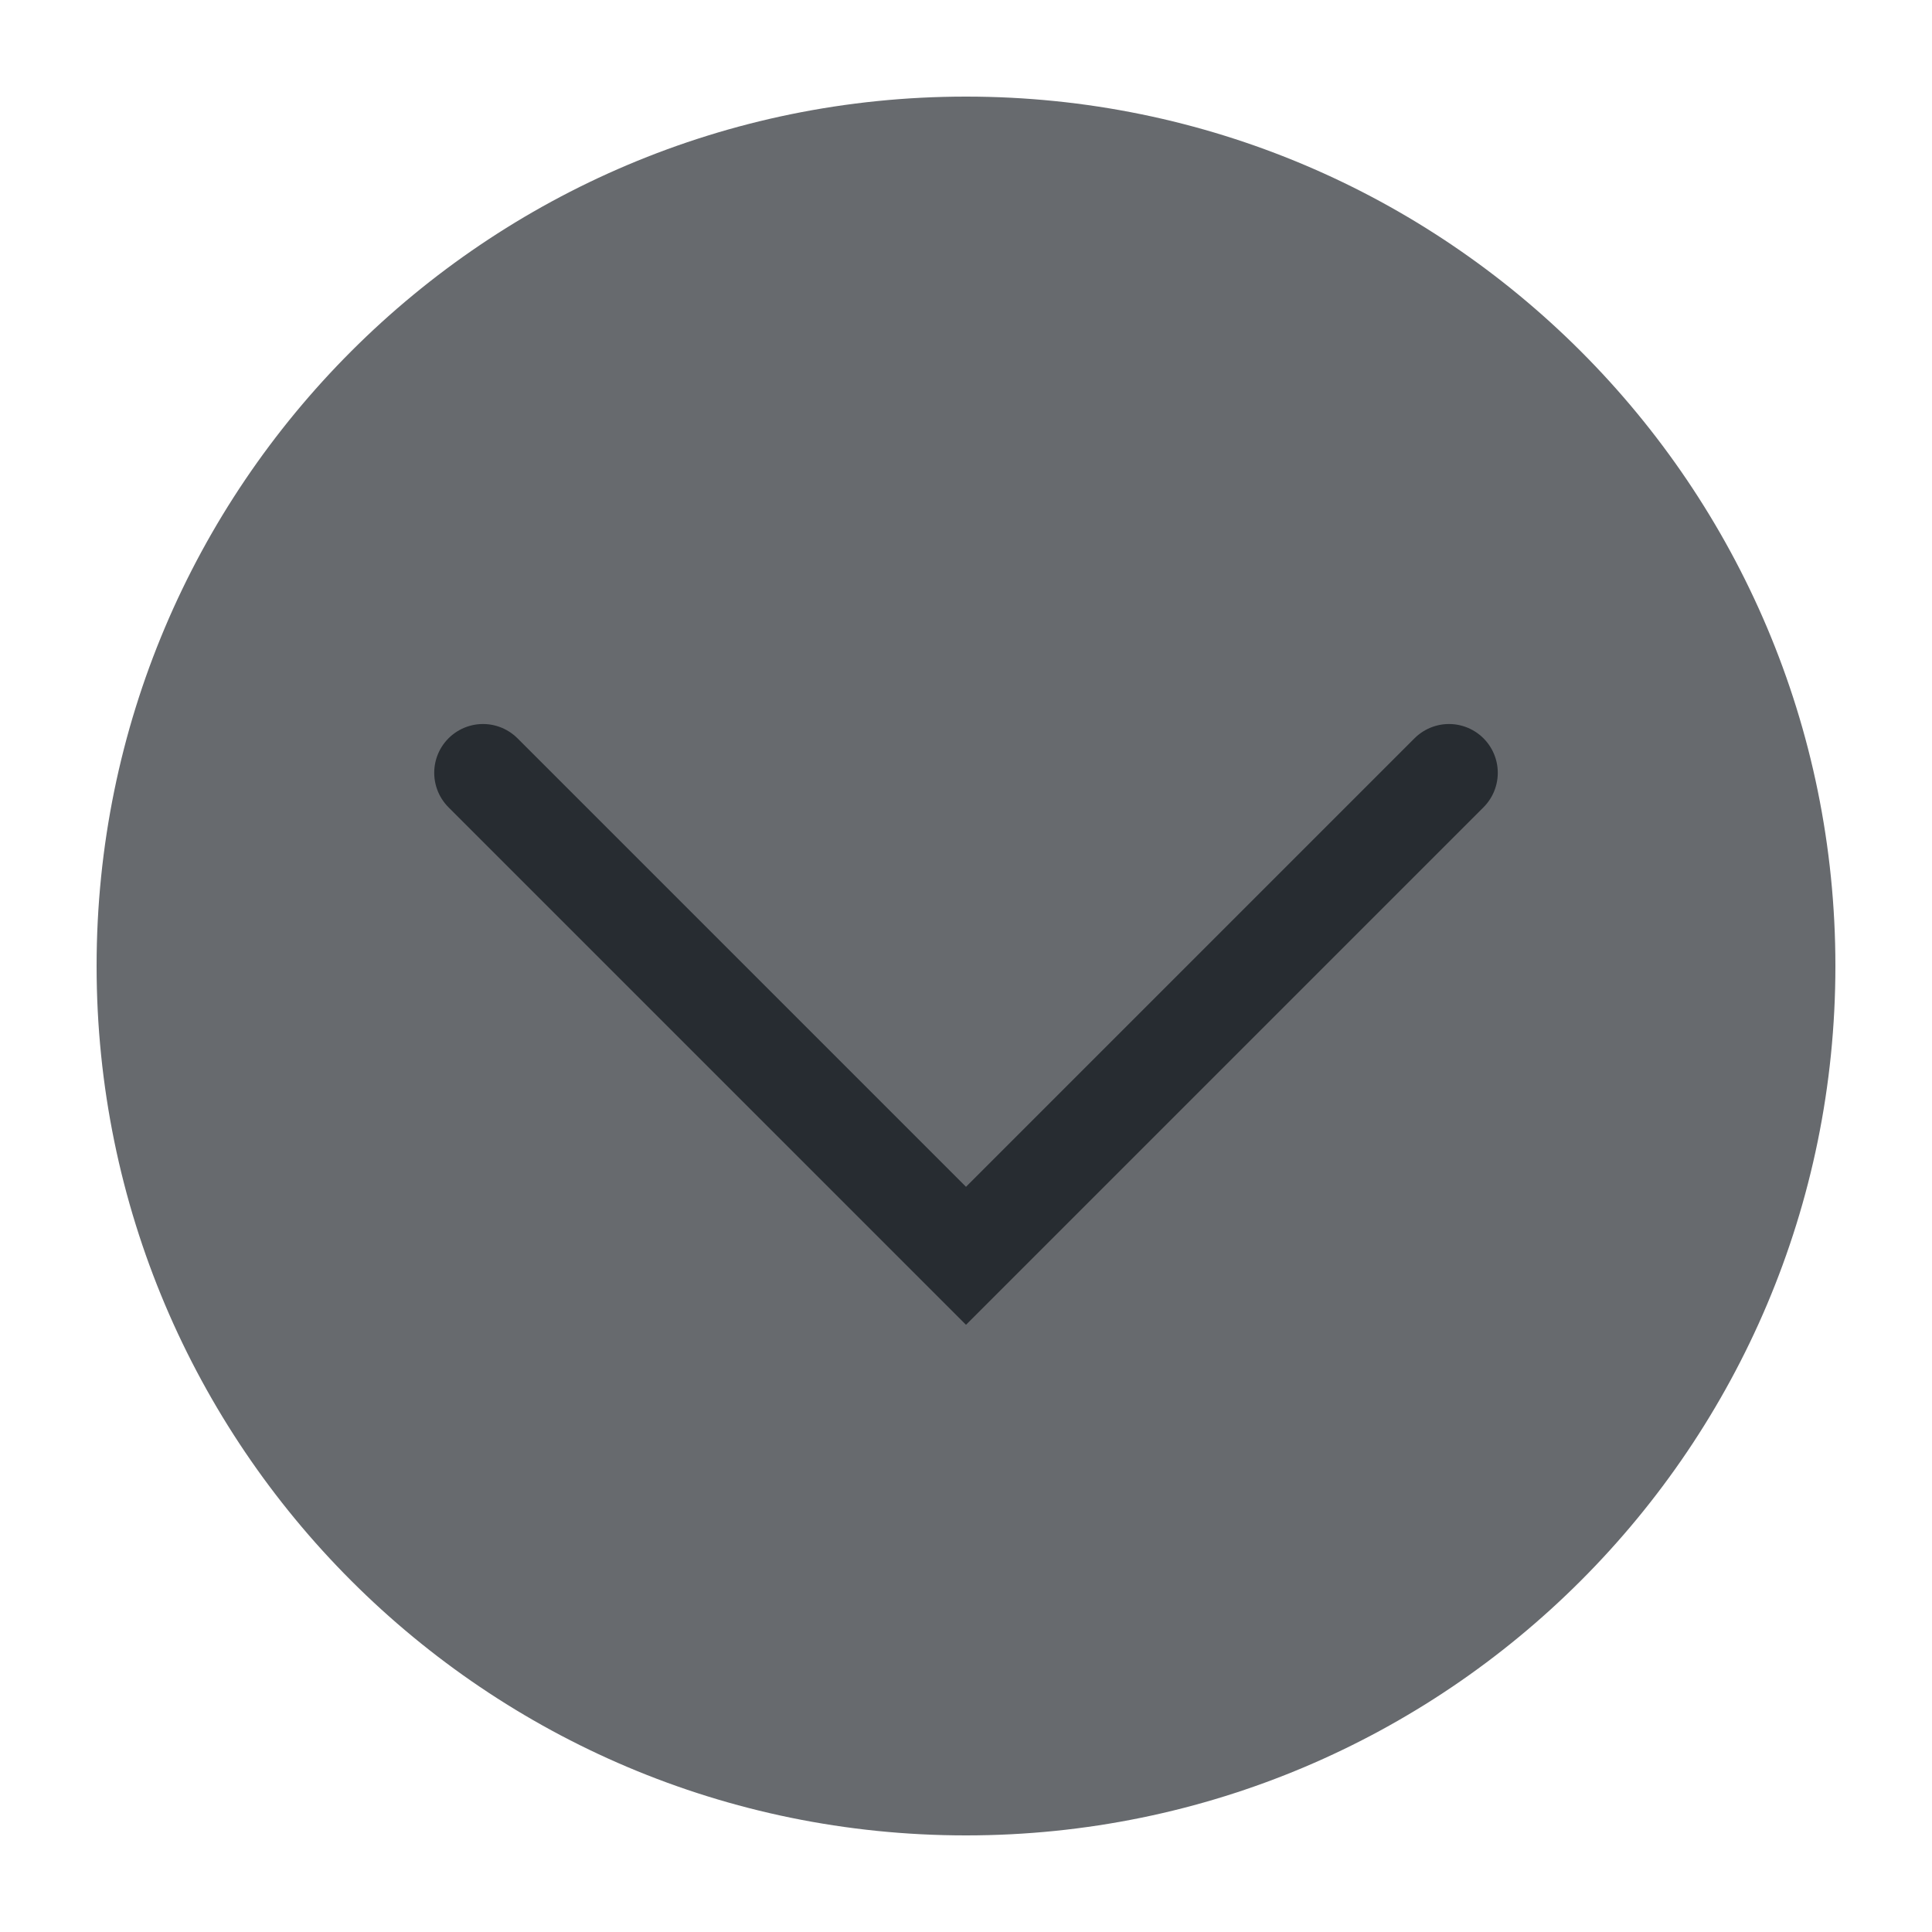
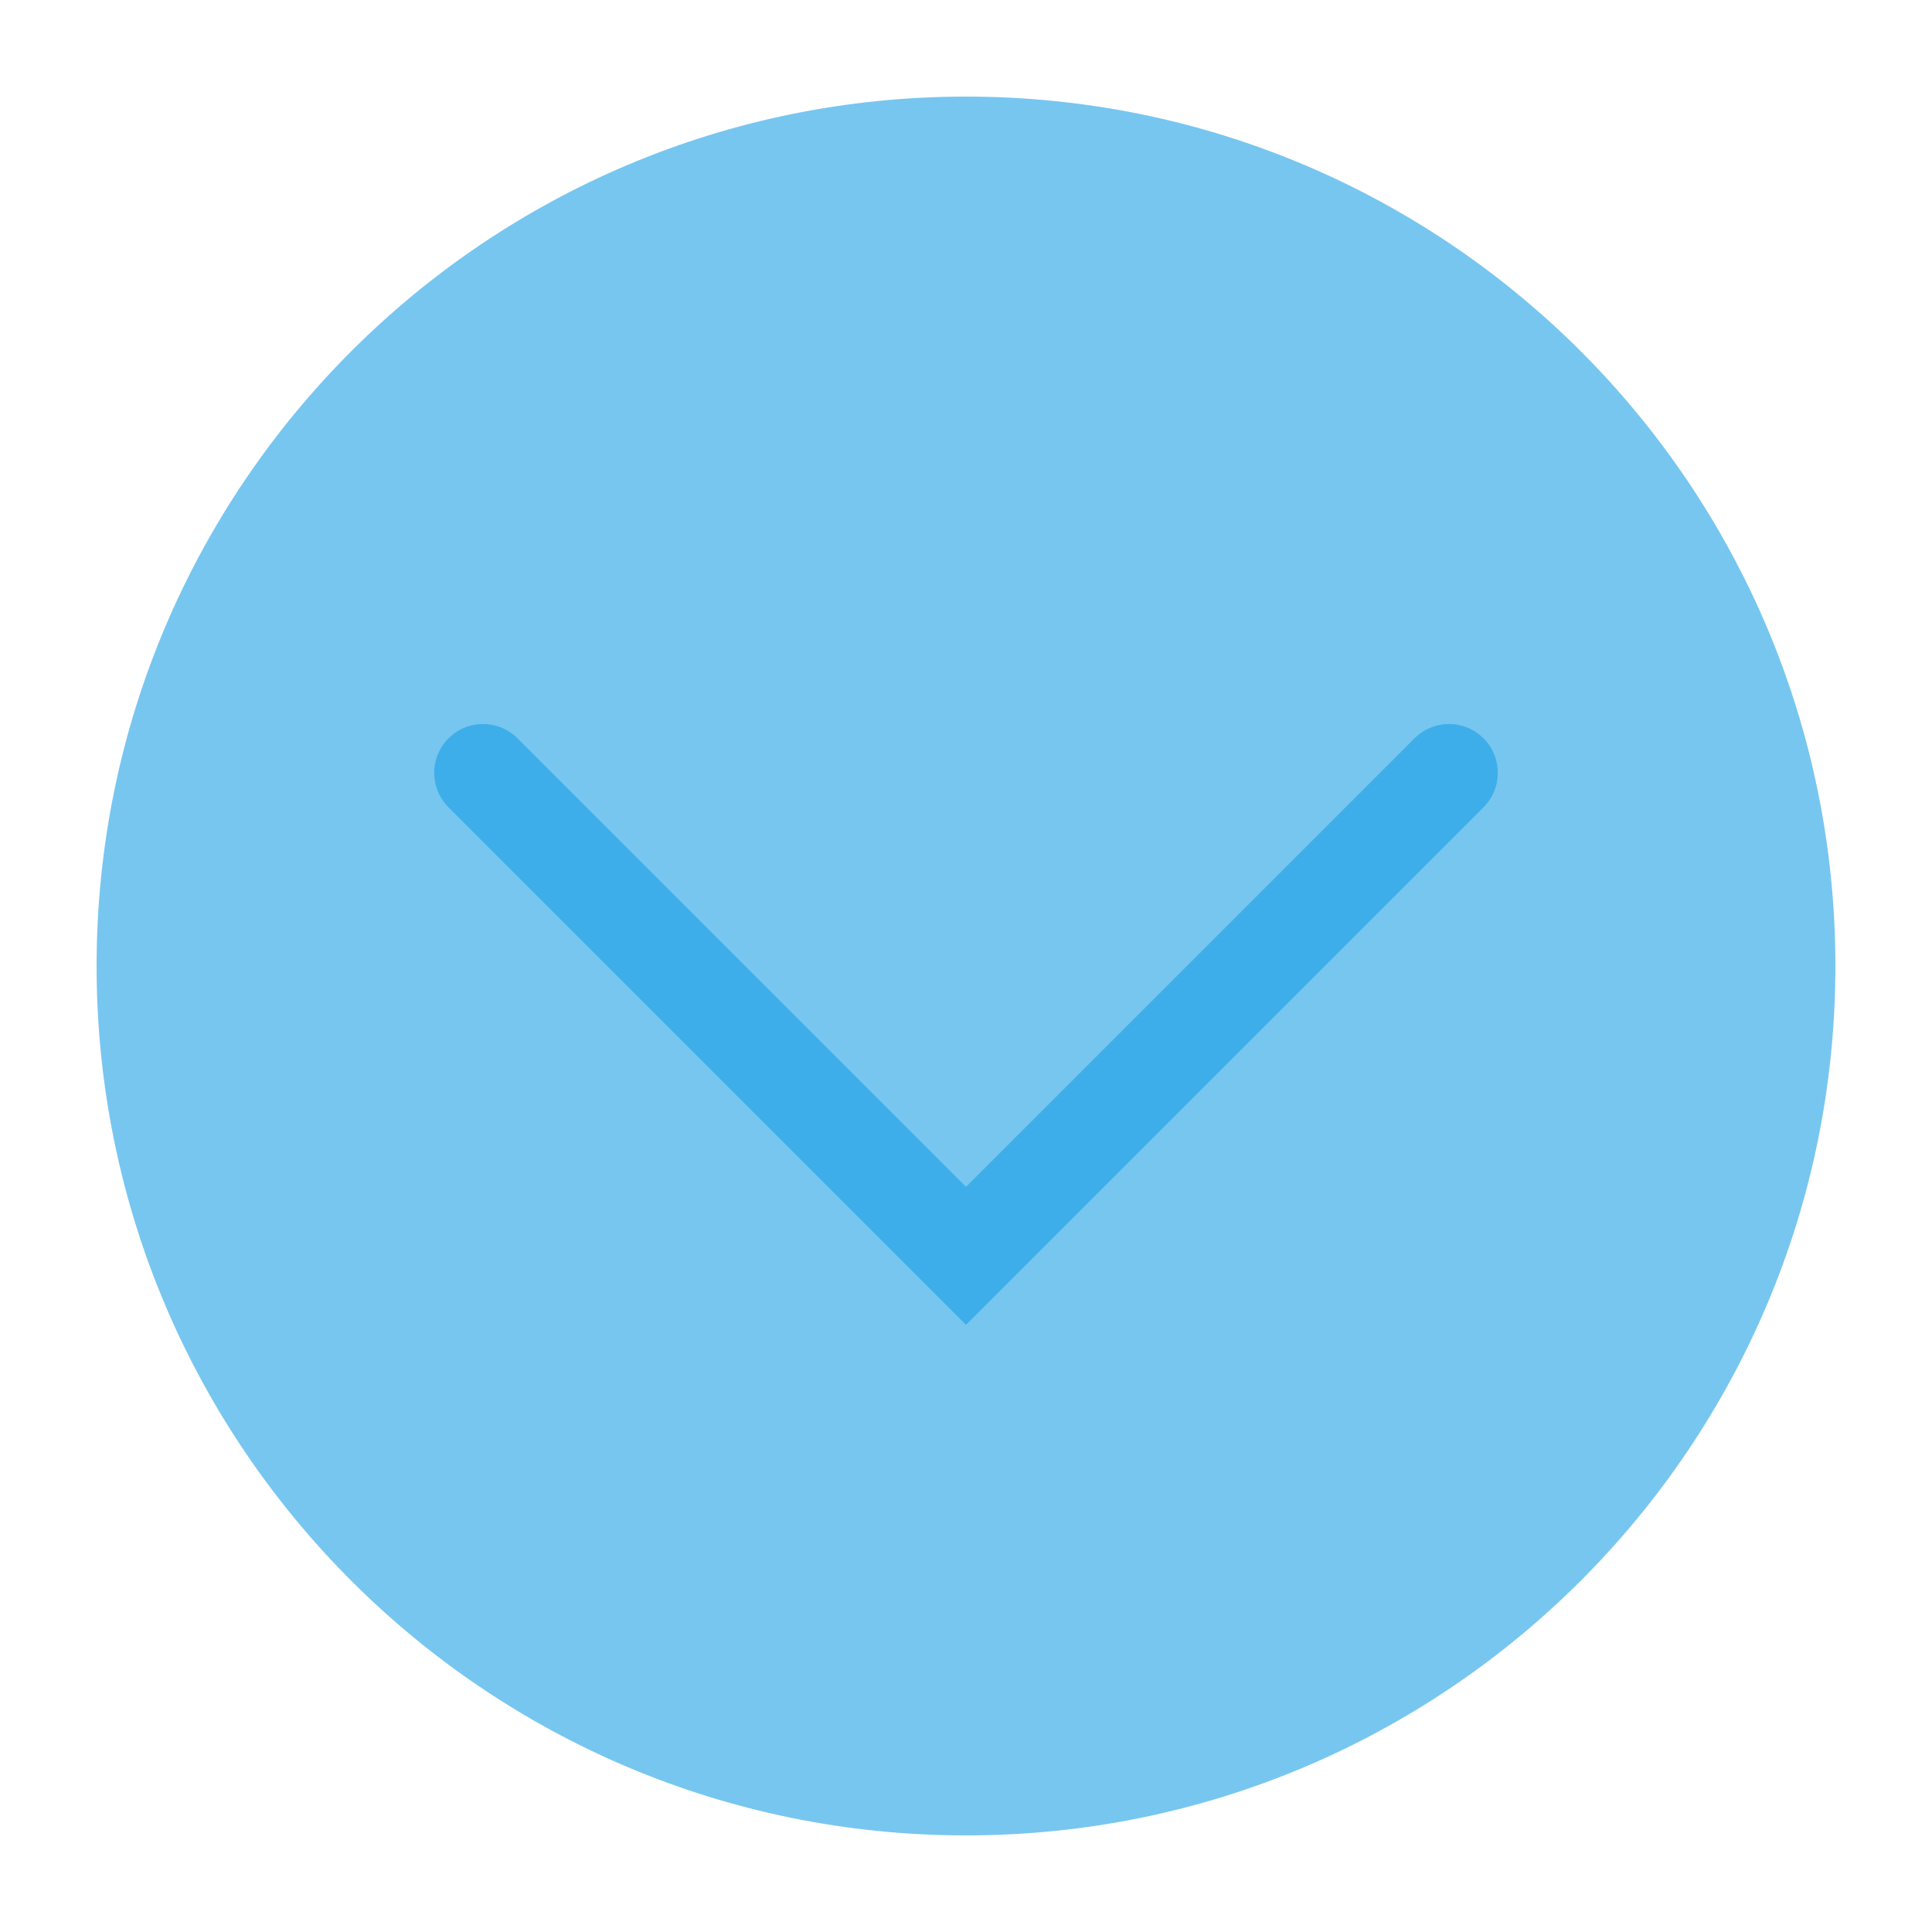
<svg xmlns="http://www.w3.org/2000/svg" viewBox="0 0 50 50" version="1.2" baseProfile="tiny">
  <defs>
</defs>
  <g fill="none" stroke="black" stroke-width="1" fill-rule="evenodd" stroke-linecap="square" stroke-linejoin="bevel">
-     <g fill="#676a6e" fill-opacity="1" stroke="none" transform="matrix(2.5,0,0,2.5,2.5,2.5)" font-family="Open Sans" font-size="9" font-weight="500" font-style="normal">
+     <g fill="#77c6f0" fill-opacity="1" stroke="none" transform="matrix(2.5,0,0,2.5,2.5,2.5)" font-family="Open Sans" font-size="9" font-weight="500" font-style="normal">
      <circle cx="9" cy="9" r="9" />
    </g>
-     <g fill="none" stroke="#272c31" stroke-opacity="1" stroke-width="1.01" stroke-linecap="round" stroke-linejoin="miter" stroke-miterlimit="2" transform="matrix(2.5,0,0,2.5,2.5,2.5)" font-family="Open Sans" font-size="9" font-weight="500" font-style="normal">
+     <g fill="none" stroke="#3daee9" stroke-opacity="1" stroke-width="1.01" stroke-linecap="round" stroke-linejoin="miter" stroke-miterlimit="2" transform="matrix(2.5,0,0,2.5,2.5,2.5)" font-family="Open Sans" font-size="9" font-weight="500" font-style="normal">
      <polyline fill="none" vector-effect="none" points="4,7 9,12 14,7 " />
    </g>
    <g fill="none" stroke="#000000" stroke-opacity="1" stroke-width="1" stroke-linecap="square" stroke-linejoin="bevel" transform="matrix(1,0,0,1,0,0)" font-family="Open Sans" font-size="9" font-weight="500" font-style="normal">
</g>
  </g>
</svg>
